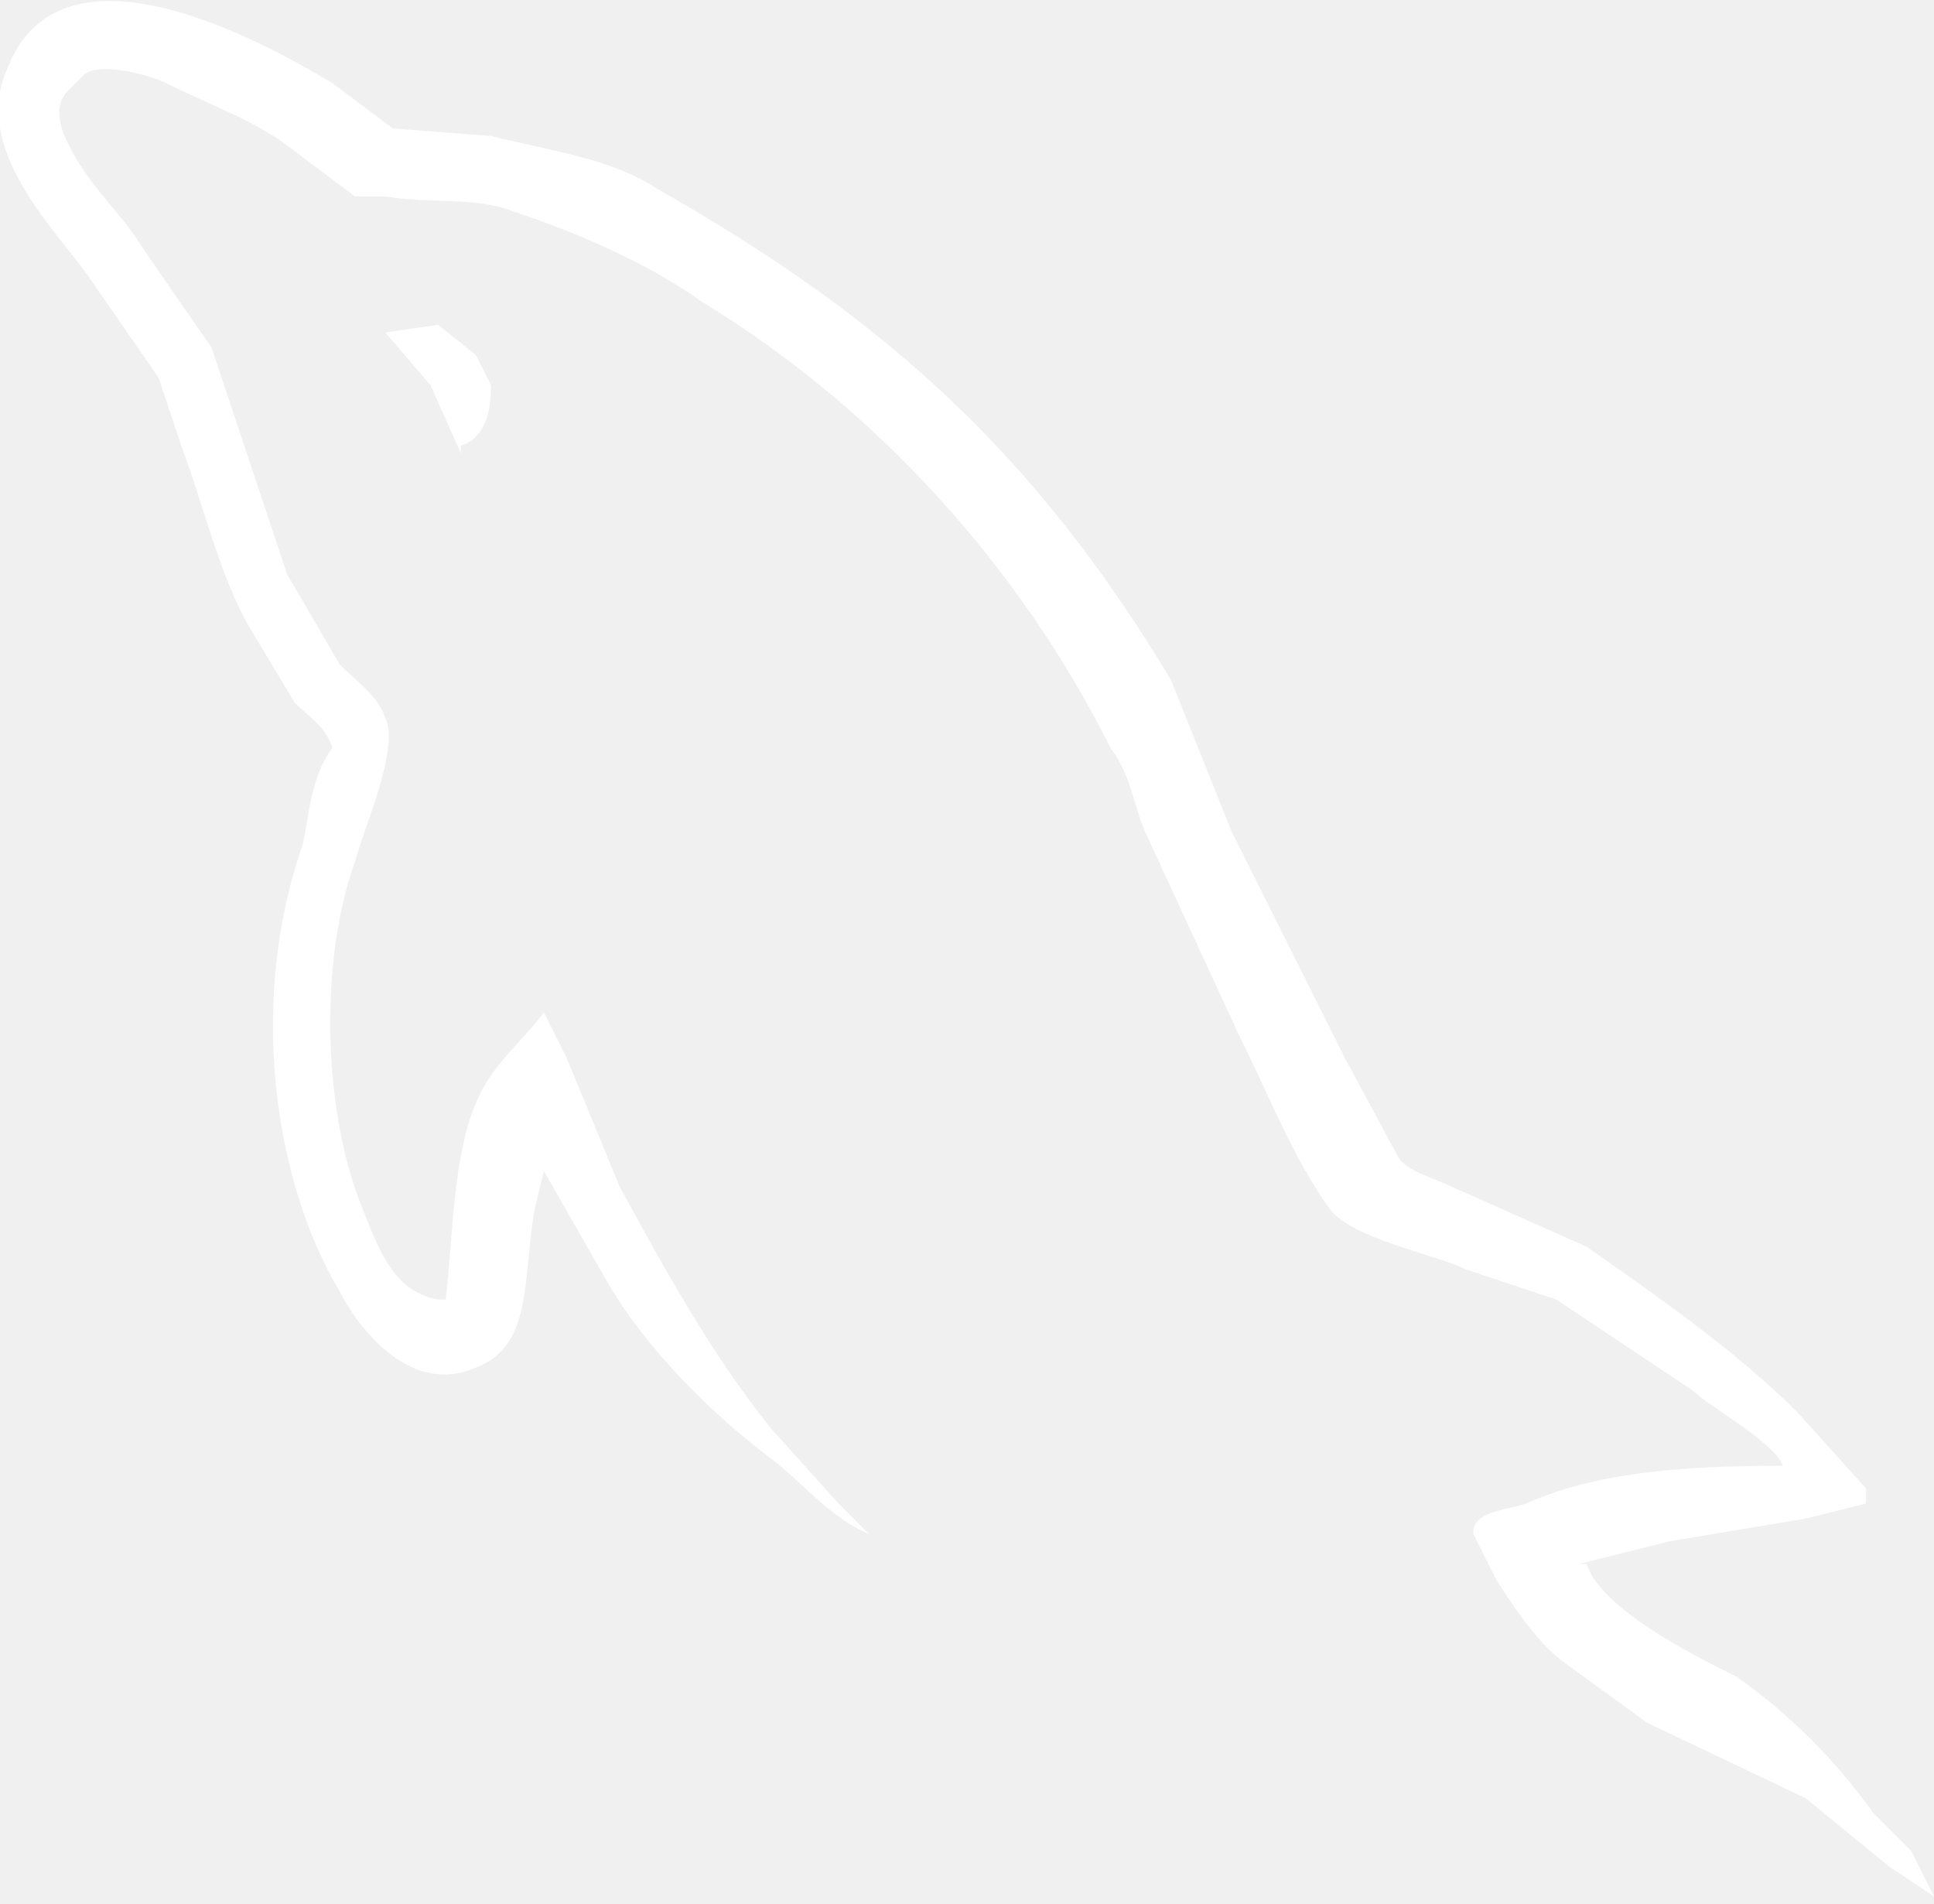
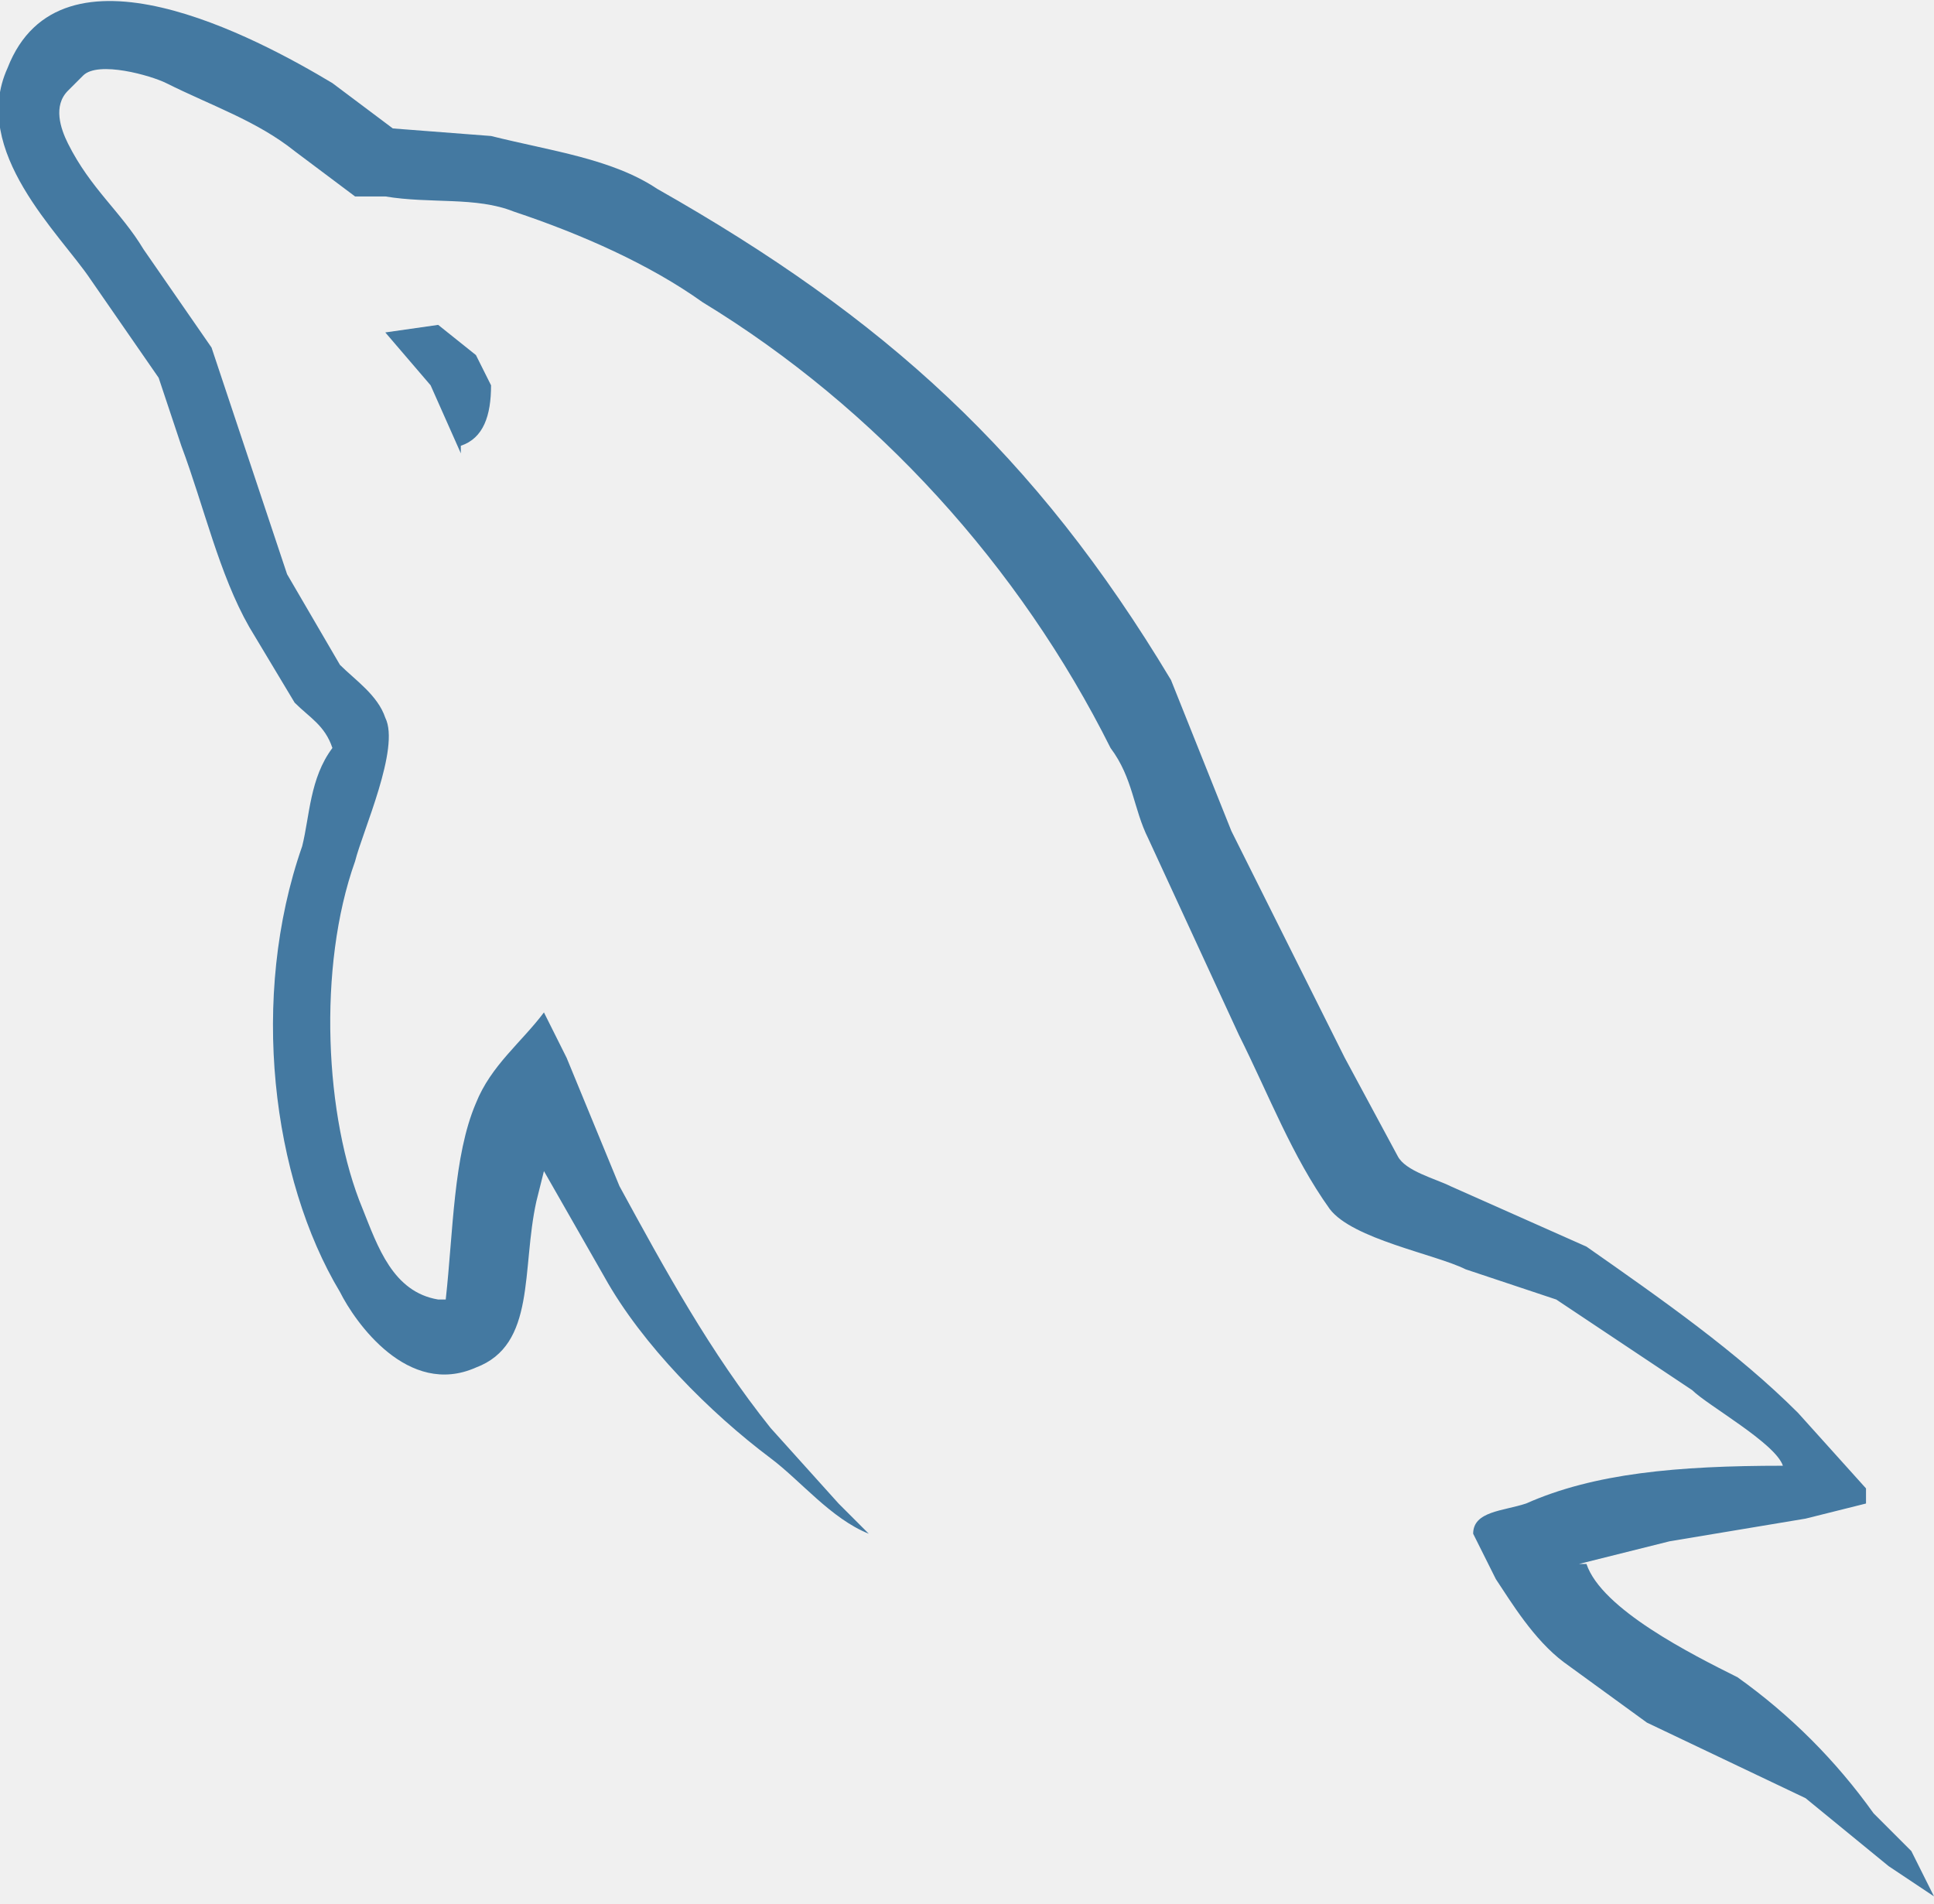
<svg xmlns="http://www.w3.org/2000/svg" preserveAspectRatio="xMidYMid" viewBox="0 0 256 252">
-   <path fill="#FFF" d="M236 194c-14 0-25 1-34 5-3 1-7 1-7 4l3 6c2 3 5 8 9 11l11 8 21 10 11 9 6 4-3-6-5-5c-5-7-11-13-18-18-6-3-18-9-20-15h-1l12-3 18-3 8-2v-2l-9-10c-8-8-18-15-28-22l-18-8c-2-1-6-2-7-4l-7-13-15-30-8-20c-18-30-38-48-68-65-6-4-14-5-22-7l-13-1-8-6C34 5 8-9 1 9c-5 11 7 22 11 28l9 13 3 9c3 8 5 17 9 24l6 10c2 2 4 3 5 6-3 4-3 9-4 13-7 20-4 44 5 59 2 4 9 14 18 10 8-3 6-13 8-22l1-4 8 14c5 9 14 18 22 24 4 3 8 8 13 10l-4-4-9-10c-8-10-14-21-20-32l-7-17-3-6c-3 4-7 7-9 12-3 7-3 17-4 26h-1c-6-1-8-7-10-12-5-12-6-32-1-46 1-4 6-15 4-19-1-3-4-5-6-7l-7-12-10-30-9-13c-3-5-7-8-10-14-1-2-2-5 0-7l2-2c2-2 9 0 11 1 6 3 12 5 17 9l8 6h4c6 1 12 0 17 2 9 3 18 7 25 12 23 14 42 35 54 59 3 4 3 8 5 12l12 26c4 8 7 16 12 23 3 4 14 6 18 8l12 4 18 12c2 2 11 7 12 10Z" />
-   <path fill="#FFF" d="m58 43-7 1 6 7 4 9v-1c3-1 4-4 4-8l-2-4-5-4Z" />
+   <path fill="#4479A1" d="M236 194c-14 0-25 1-34 5-3 1-7 1-7 4l3 6c2 3 5 8 9 11l11 8 21 10 11 9 6 4-3-6-5-5c-5-7-11-13-18-18-6-3-18-9-20-15h-1l12-3 18-3 8-2v-2l-9-10c-8-8-18-15-28-22l-18-8c-2-1-6-2-7-4l-7-13-15-30-8-20c-18-30-38-48-68-65-6-4-14-5-22-7l-13-1-8-6C34 5 8-9 1 9c-5 11 7 22 11 28l9 13 3 9c3 8 5 17 9 24l6 10c2 2 4 3 5 6-3 4-3 9-4 13-7 20-4 44 5 59 2 4 9 14 18 10 8-3 6-13 8-22l1-4 8 14c5 9 14 18 22 24 4 3 8 8 13 10l-4-4-9-10c-8-10-14-21-20-32l-7-17-3-6c-3 4-7 7-9 12-3 7-3 17-4 26h-1c-6-1-8-7-10-12-5-12-6-32-1-46 1-4 6-15 4-19-1-3-4-5-6-7l-7-12-10-30-9-13c-3-5-7-8-10-14-1-2-2-5 0-7l2-2c2-2 9 0 11 1 6 3 12 5 17 9l8 6h4c6 1 12 0 17 2 9 3 18 7 25 12 23 14 42 35 54 59 3 4 3 8 5 12l12 26c4 8 7 16 12 23 3 4 14 6 18 8l12 4 18 12c2 2 11 7 12 10Z" />
+   <path fill="#4479A1" d="m58 43-7 1 6 7 4 9v-1c3-1 4-4 4-8l-2-4-5-4Z" />
</svg>
